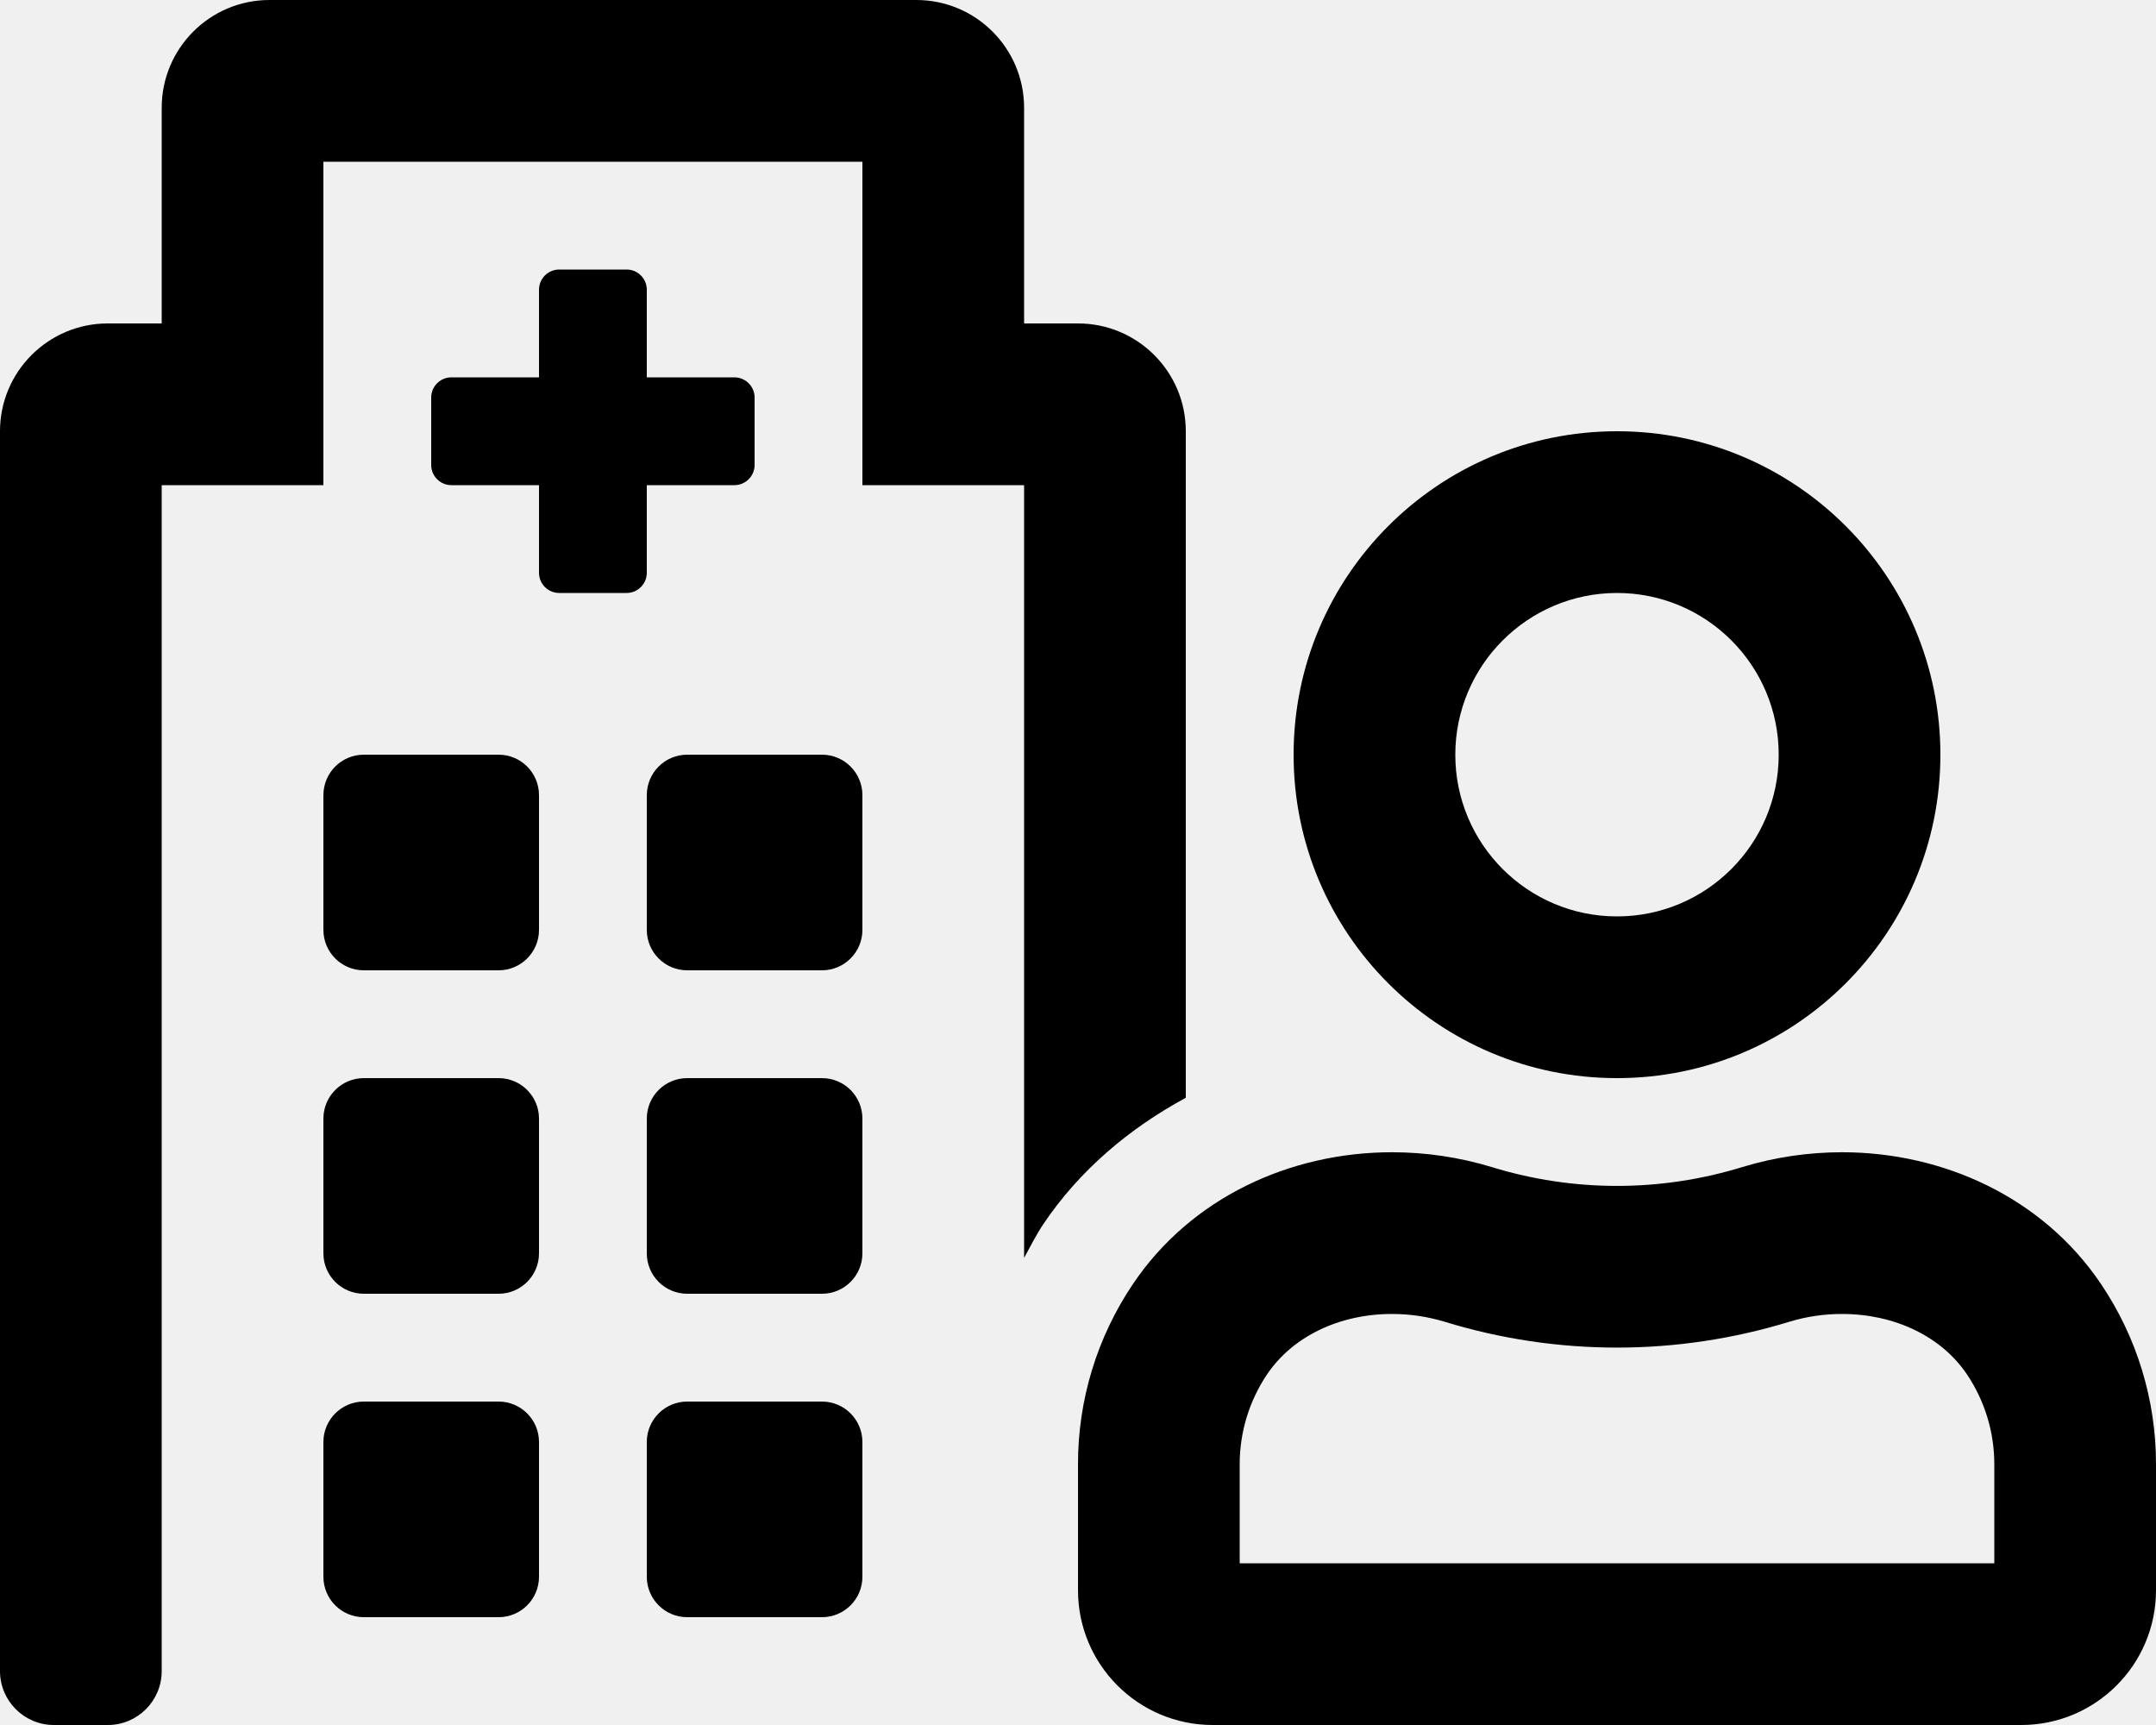
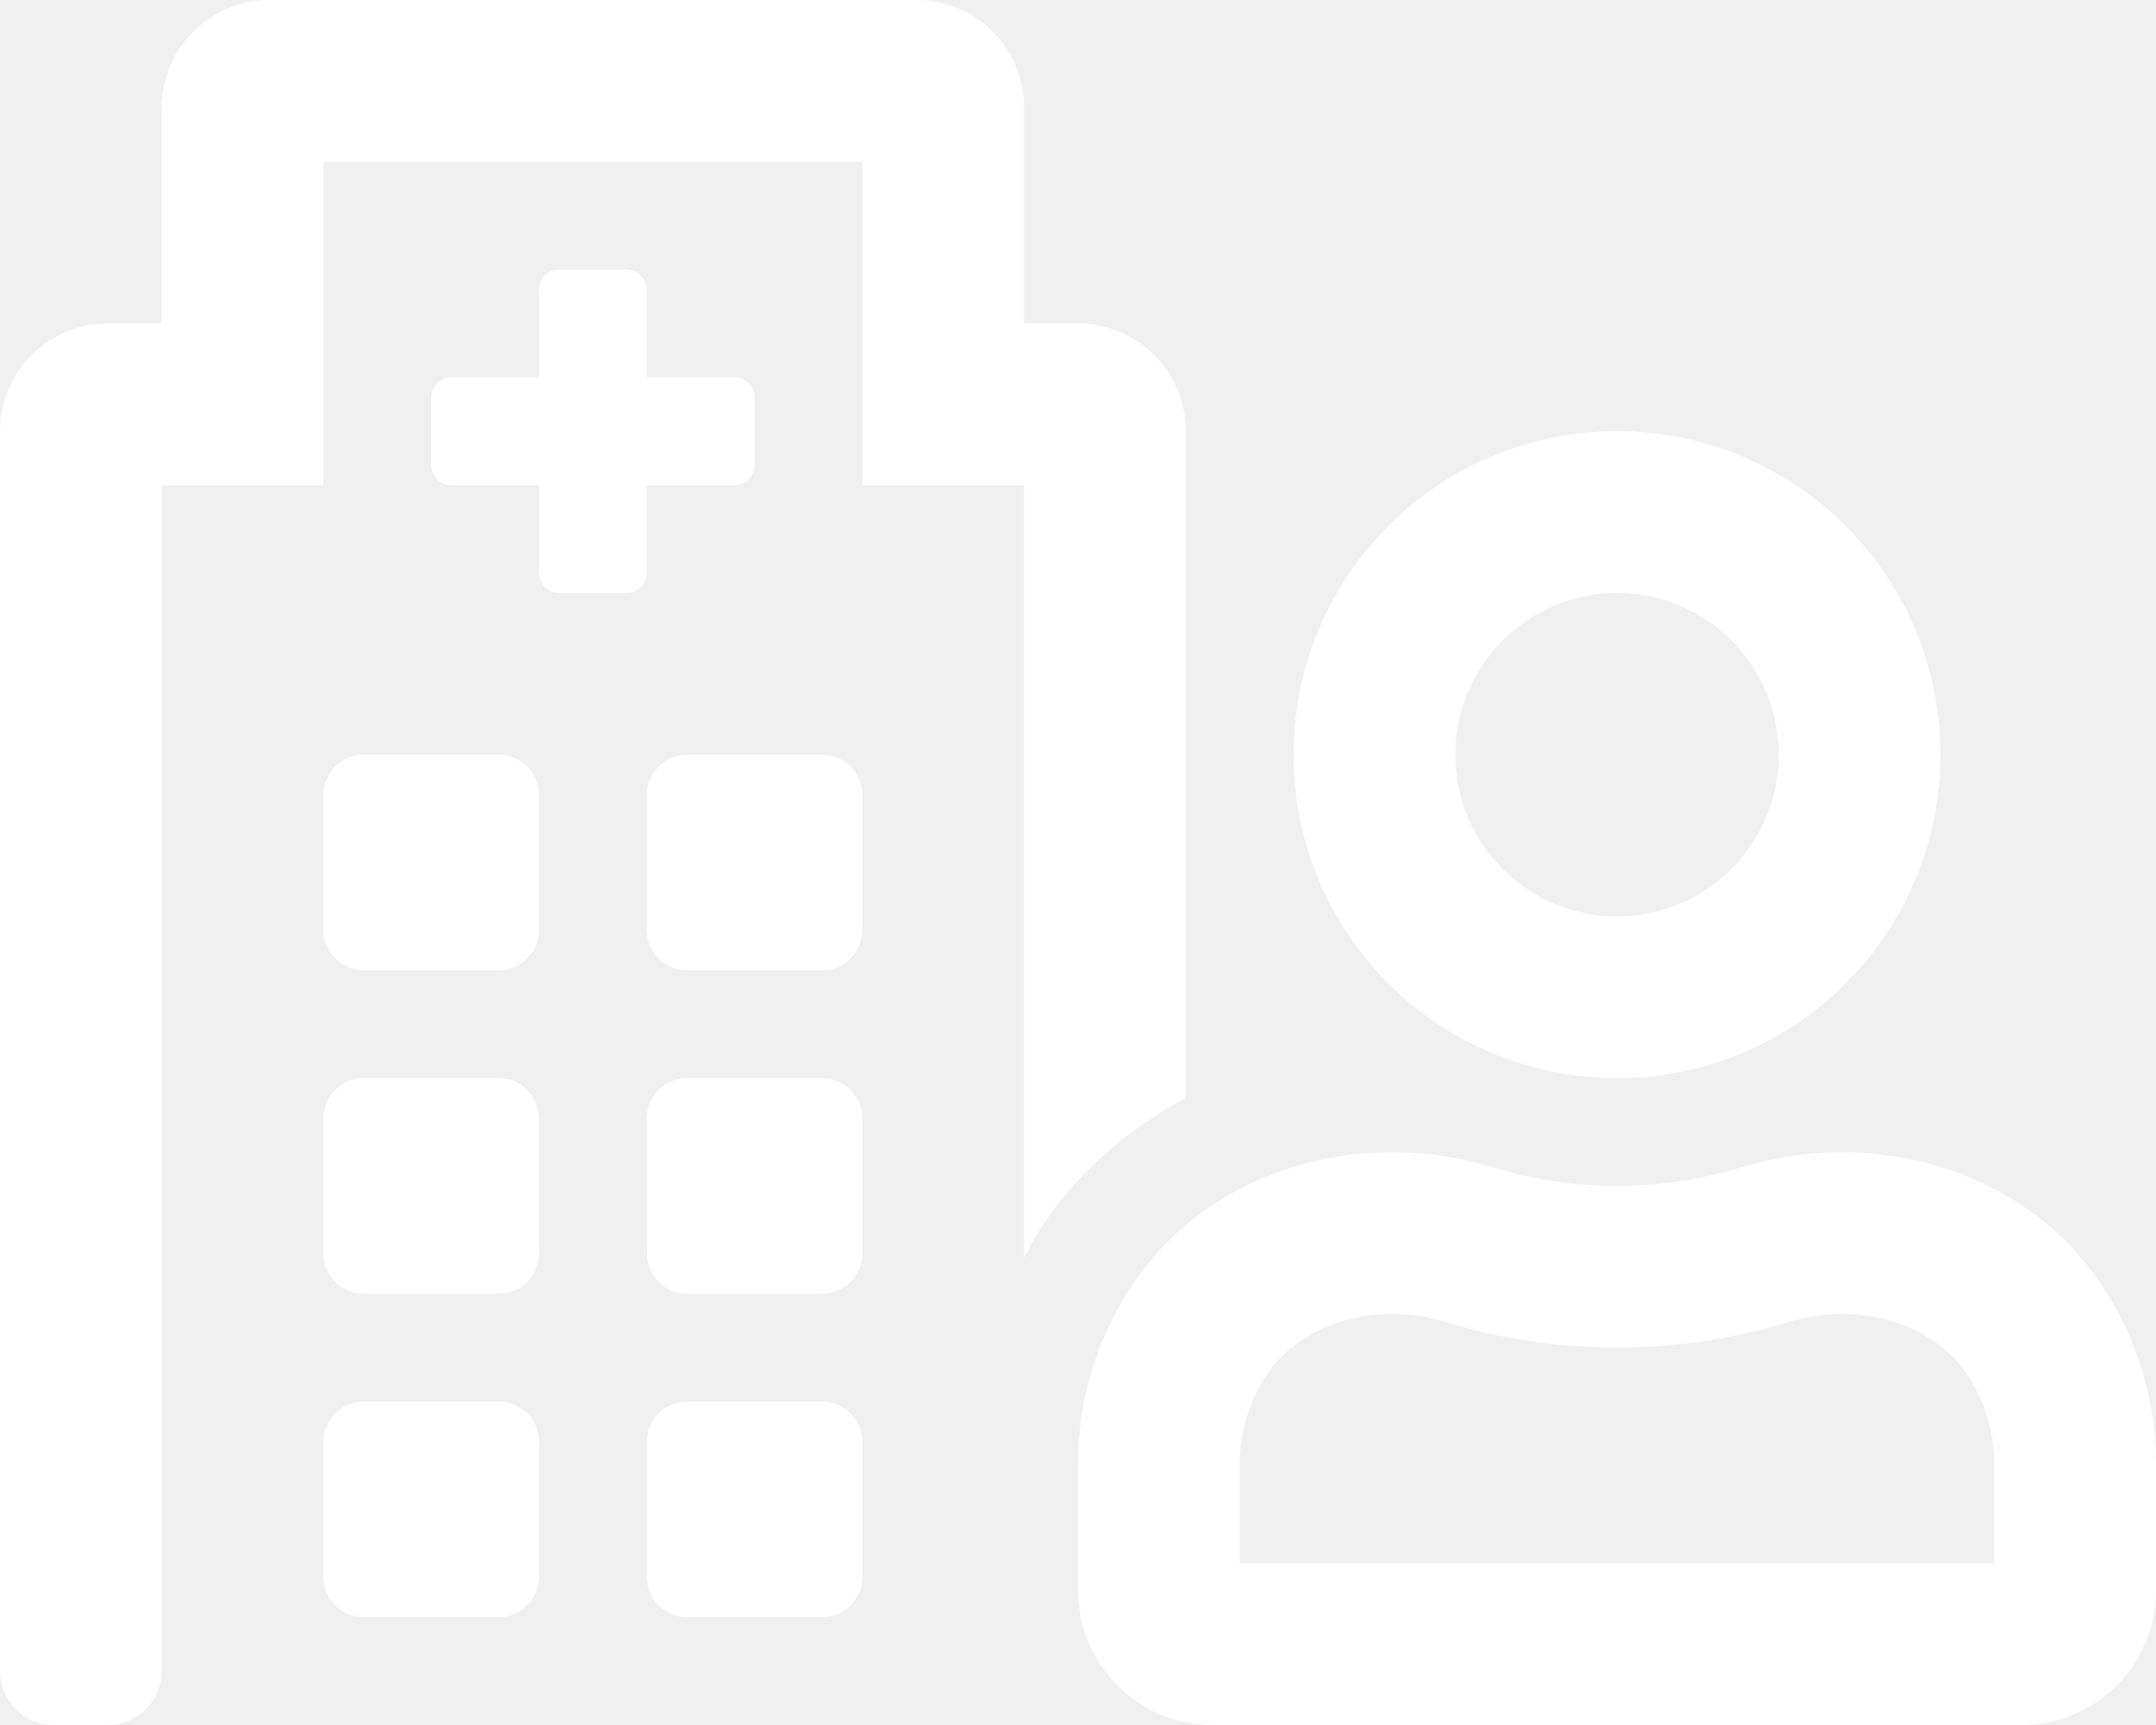
<svg xmlns="http://www.w3.org/2000/svg" aria-hidden="true" focusable="false" data-prefix="far" data-icon="hospital-user" class="svg-inline--fa fa-hospital-user fa-w-20" role="img" viewBox="0 0 640 512">
-   <path fill="currentColor" d="M480 320a96 96 0 1 0-96-96 96 96 0 0 0 96 96zm0-144a48 48 0 1 1-48 48 48.05 48.05 0 0 1 48-48zm143.69 205.13C606.44 355.5 577 342 546.79 342a102 102 0 0 0-29.58 4.39 126.42 126.42 0 0 1-74.42 0 101.87 101.87 0 0 0-29.58-4.39c-30.23 0-59.65 13.48-76.9 39.11A95.5 95.5 0 0 0 320 434.67V472a40 40 0 0 0 40 40h240a40 40 0 0 0 40-40v-37.33a95.5 95.5 0 0 0-16.31-53.54zM592 464H368v-29.33a47.74 47.74 0 0 1 8.12-26.74c7.55-11.21 21.41-17.93 37.08-17.93a54 54 0 0 1 15.63 2.31 174.49 174.49 0 0 0 102.33 0 53.4 53.4 0 0 1 15.63-2.31c15.67 0 29.53 6.7 37.08 17.91a47.74 47.74 0 0 1 8.13 26.76zM148 224h-40a12 12 0 0 0-12 12v40a12 12 0 0 0 12 12h40a12 12 0 0 0 12-12v-40a12 12 0 0 0-12-12zm0 96h-40a12 12 0 0 0-12 12v40a12 12 0 0 0 12 12h40a12 12 0 0 0 12-12v-40a12 12 0 0 0-12-12zm0 96h-40a12 12 0 0 0-12 12v40a12 12 0 0 0 12 12h40a12 12 0 0 0 12-12v-40a12 12 0 0 0-12-12zm96-96h-40a12 12 0 0 0-12 12v40a12 12 0 0 0 12 12h40a12 12 0 0 0 12-12v-40a12 12 0 0 0-12-12zm0-96h-40a12 12 0 0 0-12 12v40a12 12 0 0 0 12 12h40a12 12 0 0 0 12-12v-40a12 12 0 0 0-12-12zm108 101.83V128a32 32 0 0 0-32-32h-16V32a32 32 0 0 0-32-32H80a32 32 0 0 0-32 32v64H32a32 32 0 0 0-32 32v368a16 16 0 0 0 16 16h16a16 16 0 0 0 16-16V144h48V48h160v96h48v229.36c1.86-3.4 3.58-6.86 5.76-10.1 10.73-15.94 25.46-28.33 42.24-37.43zM244 416h-40a12 12 0 0 0-12 12v40a12 12 0 0 0 12 12h40a12 12 0 0 0 12-12v-40a12 12 0 0 0-12-12zm-52-272h26a6 6 0 0 0 6-6v-20a6 6 0 0 0-6-6h-26V86a6 6 0 0 0-6-6h-20a6 6 0 0 0-6 6v26h-26a6 6 0 0 0-6 6v20a6 6 0 0 0 6 6h26v26a6 6 0 0 0 6 6h20a6 6 0 0 0 6-6z" />
+   <path fill="white" d="M480 320a96 96 0 1 0-96-96 96 96 0 0 0 96 96zm0-144a48 48 0 1 1-48 48 48.05 48.05 0 0 1 48-48zm143.69 205.13C606.44 355.5 577 342 546.79 342a102 102 0 0 0-29.58 4.39 126.42 126.42 0 0 1-74.42 0 101.87 101.87 0 0 0-29.58-4.39c-30.23 0-59.65 13.48-76.9 39.11A95.5 95.5 0 0 0 320 434.67V472a40 40 0 0 0 40 40h240a40 40 0 0 0 40-40v-37.33a95.5 95.5 0 0 0-16.31-53.54zM592 464H368v-29.33a47.74 47.74 0 0 1 8.12-26.74c7.55-11.21 21.41-17.93 37.08-17.93a54 54 0 0 1 15.63 2.31 174.49 174.49 0 0 0 102.33 0 53.4 53.4 0 0 1 15.63-2.31c15.67 0 29.53 6.7 37.08 17.91a47.74 47.74 0 0 1 8.13 26.76zM148 224h-40a12 12 0 0 0-12 12v40a12 12 0 0 0 12 12h40a12 12 0 0 0 12-12v-40a12 12 0 0 0-12-12zm0 96h-40a12 12 0 0 0-12 12v40a12 12 0 0 0 12 12h40a12 12 0 0 0 12-12v-40a12 12 0 0 0-12-12zm0 96h-40a12 12 0 0 0-12 12v40a12 12 0 0 0 12 12h40a12 12 0 0 0 12-12v-40a12 12 0 0 0-12-12zm96-96h-40a12 12 0 0 0-12 12v40a12 12 0 0 0 12 12h40a12 12 0 0 0 12-12v-40a12 12 0 0 0-12-12zm0-96h-40a12 12 0 0 0-12 12v40a12 12 0 0 0 12 12h40a12 12 0 0 0 12-12v-40a12 12 0 0 0-12-12zm108 101.83V128a32 32 0 0 0-32-32h-16V32a32 32 0 0 0-32-32H80a32 32 0 0 0-32 32v64H32a32 32 0 0 0-32 32v368a16 16 0 0 0 16 16h16a16 16 0 0 0 16-16V144h48V48h160v96h48v229.36c1.86-3.4 3.58-6.86 5.76-10.1 10.73-15.94 25.46-28.33 42.24-37.43zM244 416h-40a12 12 0 0 0-12 12v40a12 12 0 0 0 12 12h40a12 12 0 0 0 12-12v-40a12 12 0 0 0-12-12zm-52-272h26a6 6 0 0 0 6-6v-20a6 6 0 0 0-6-6h-26V86a6 6 0 0 0-6-6h-20a6 6 0 0 0-6 6v26h-26a6 6 0 0 0-6 6v20a6 6 0 0 0 6 6h26v26a6 6 0 0 0 6 6h20a6 6 0 0 0 6-6z" />
</svg>
